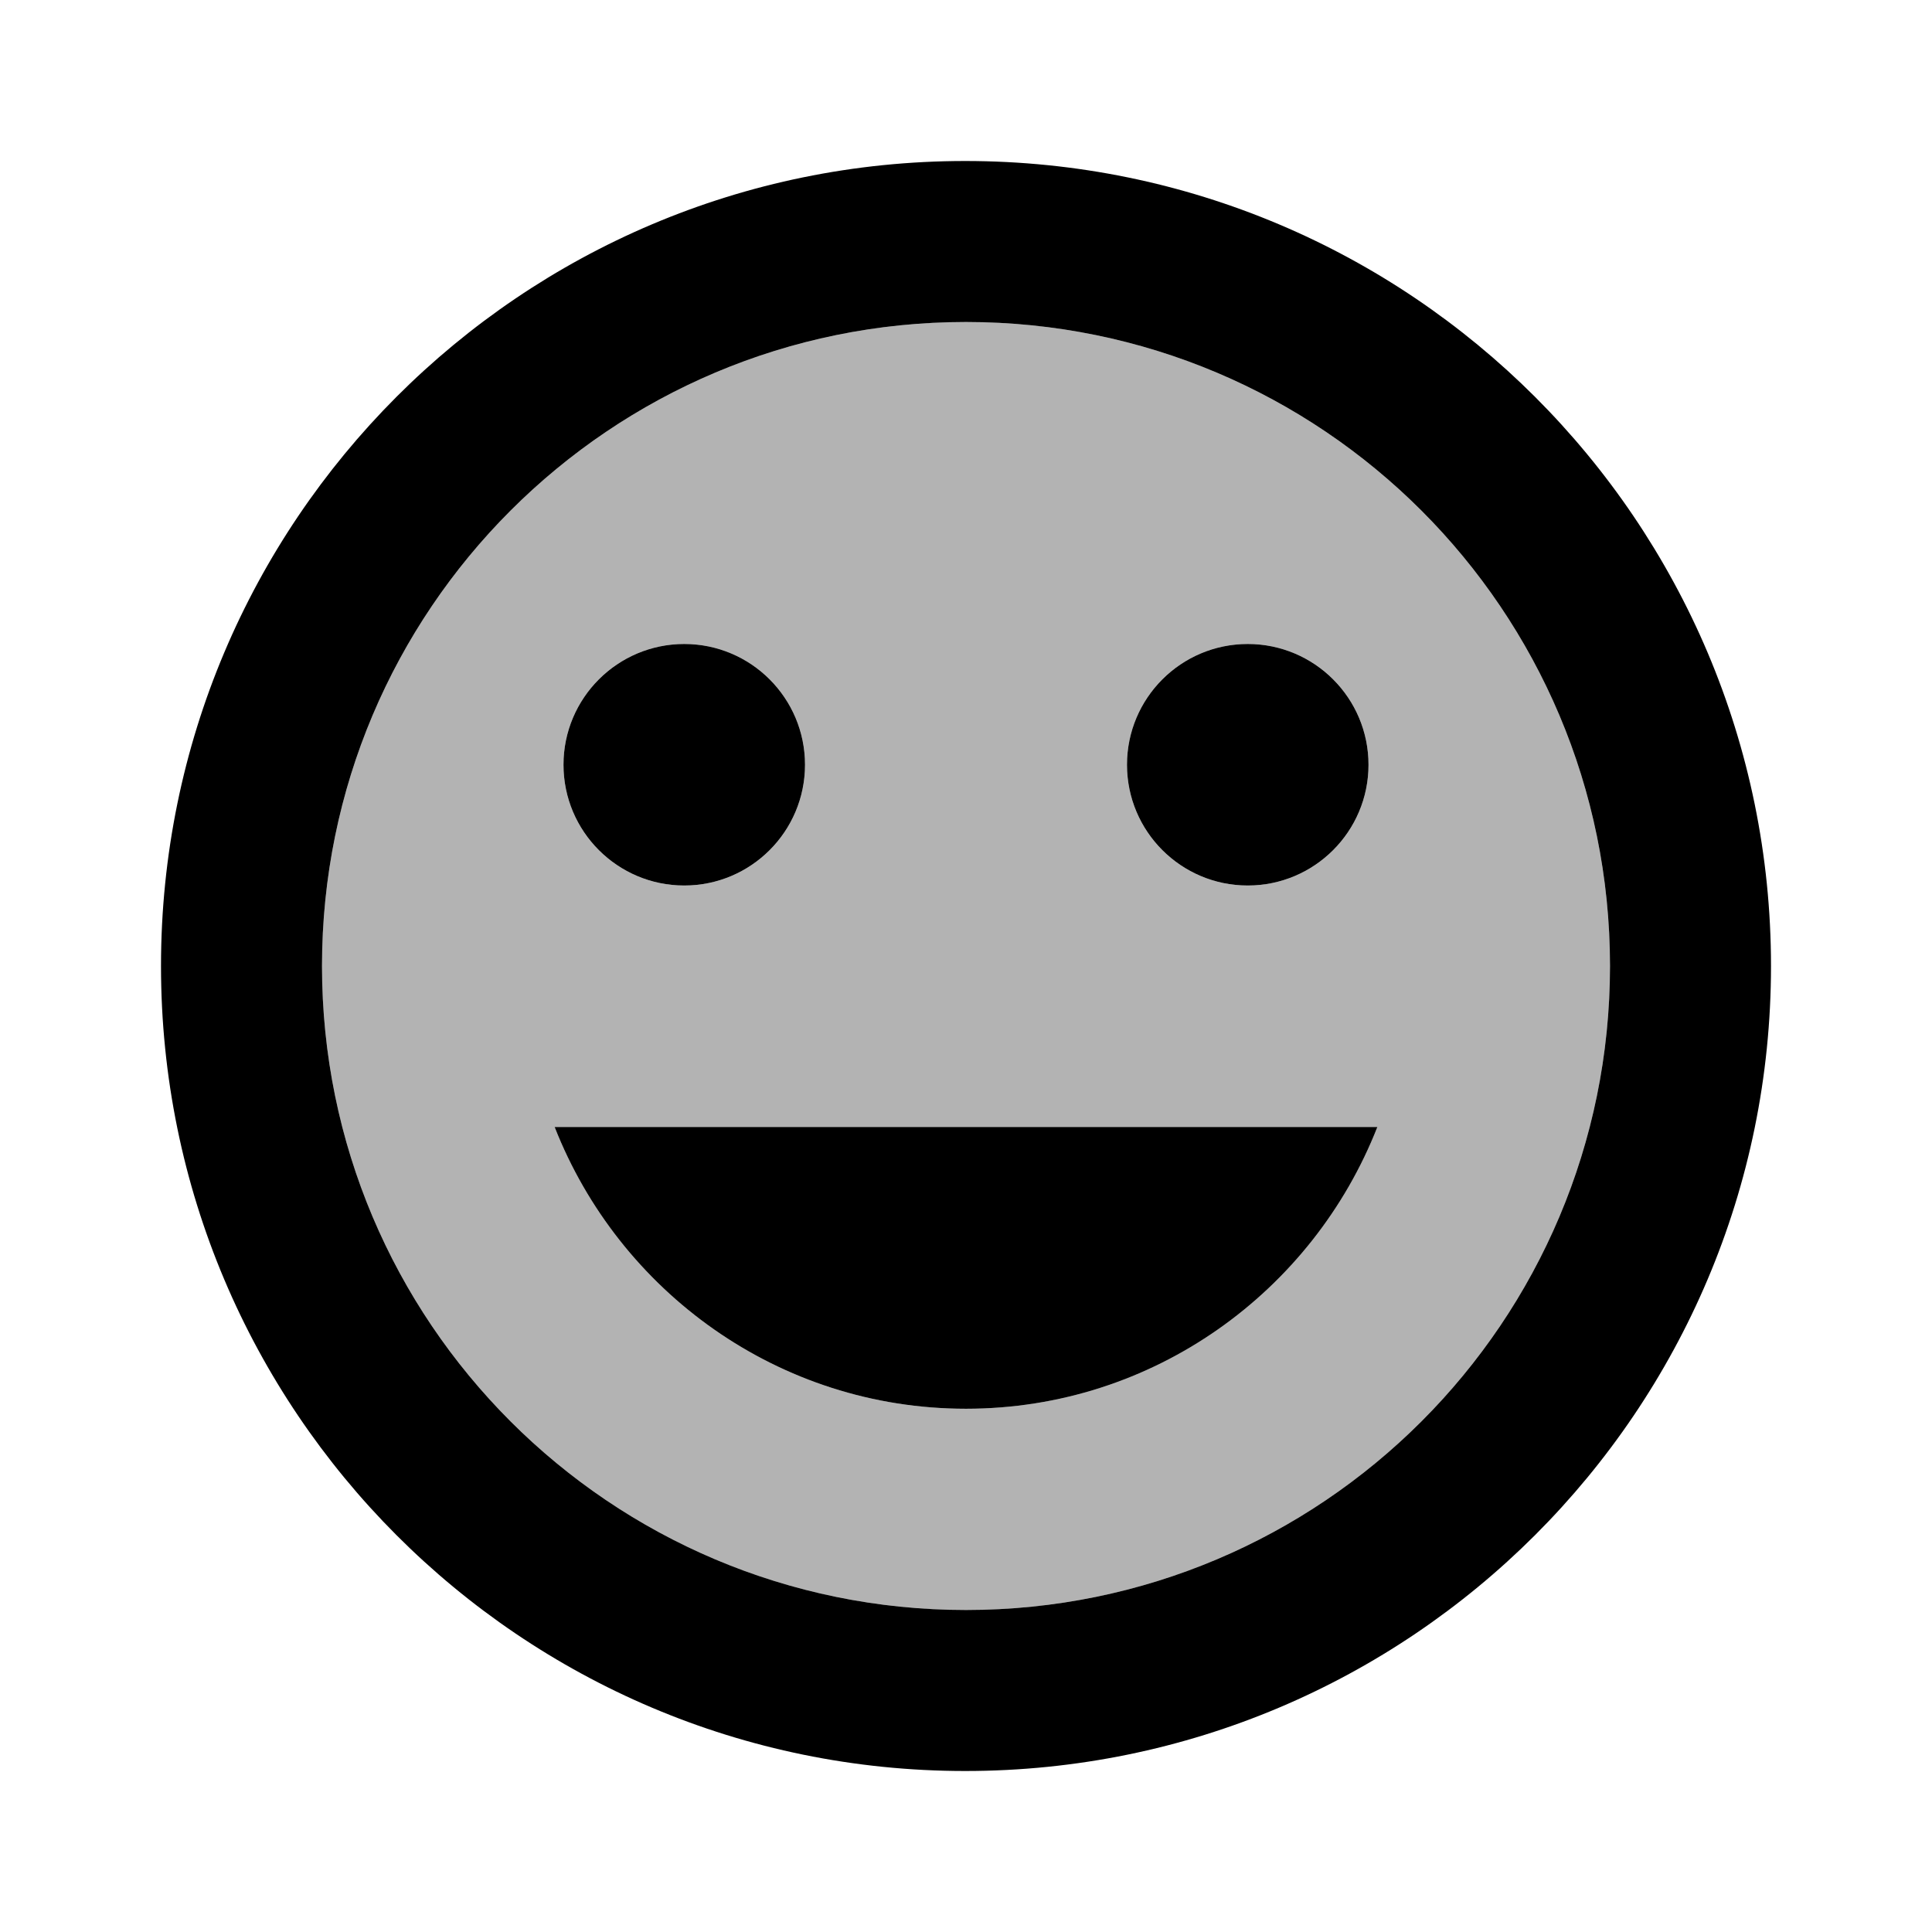
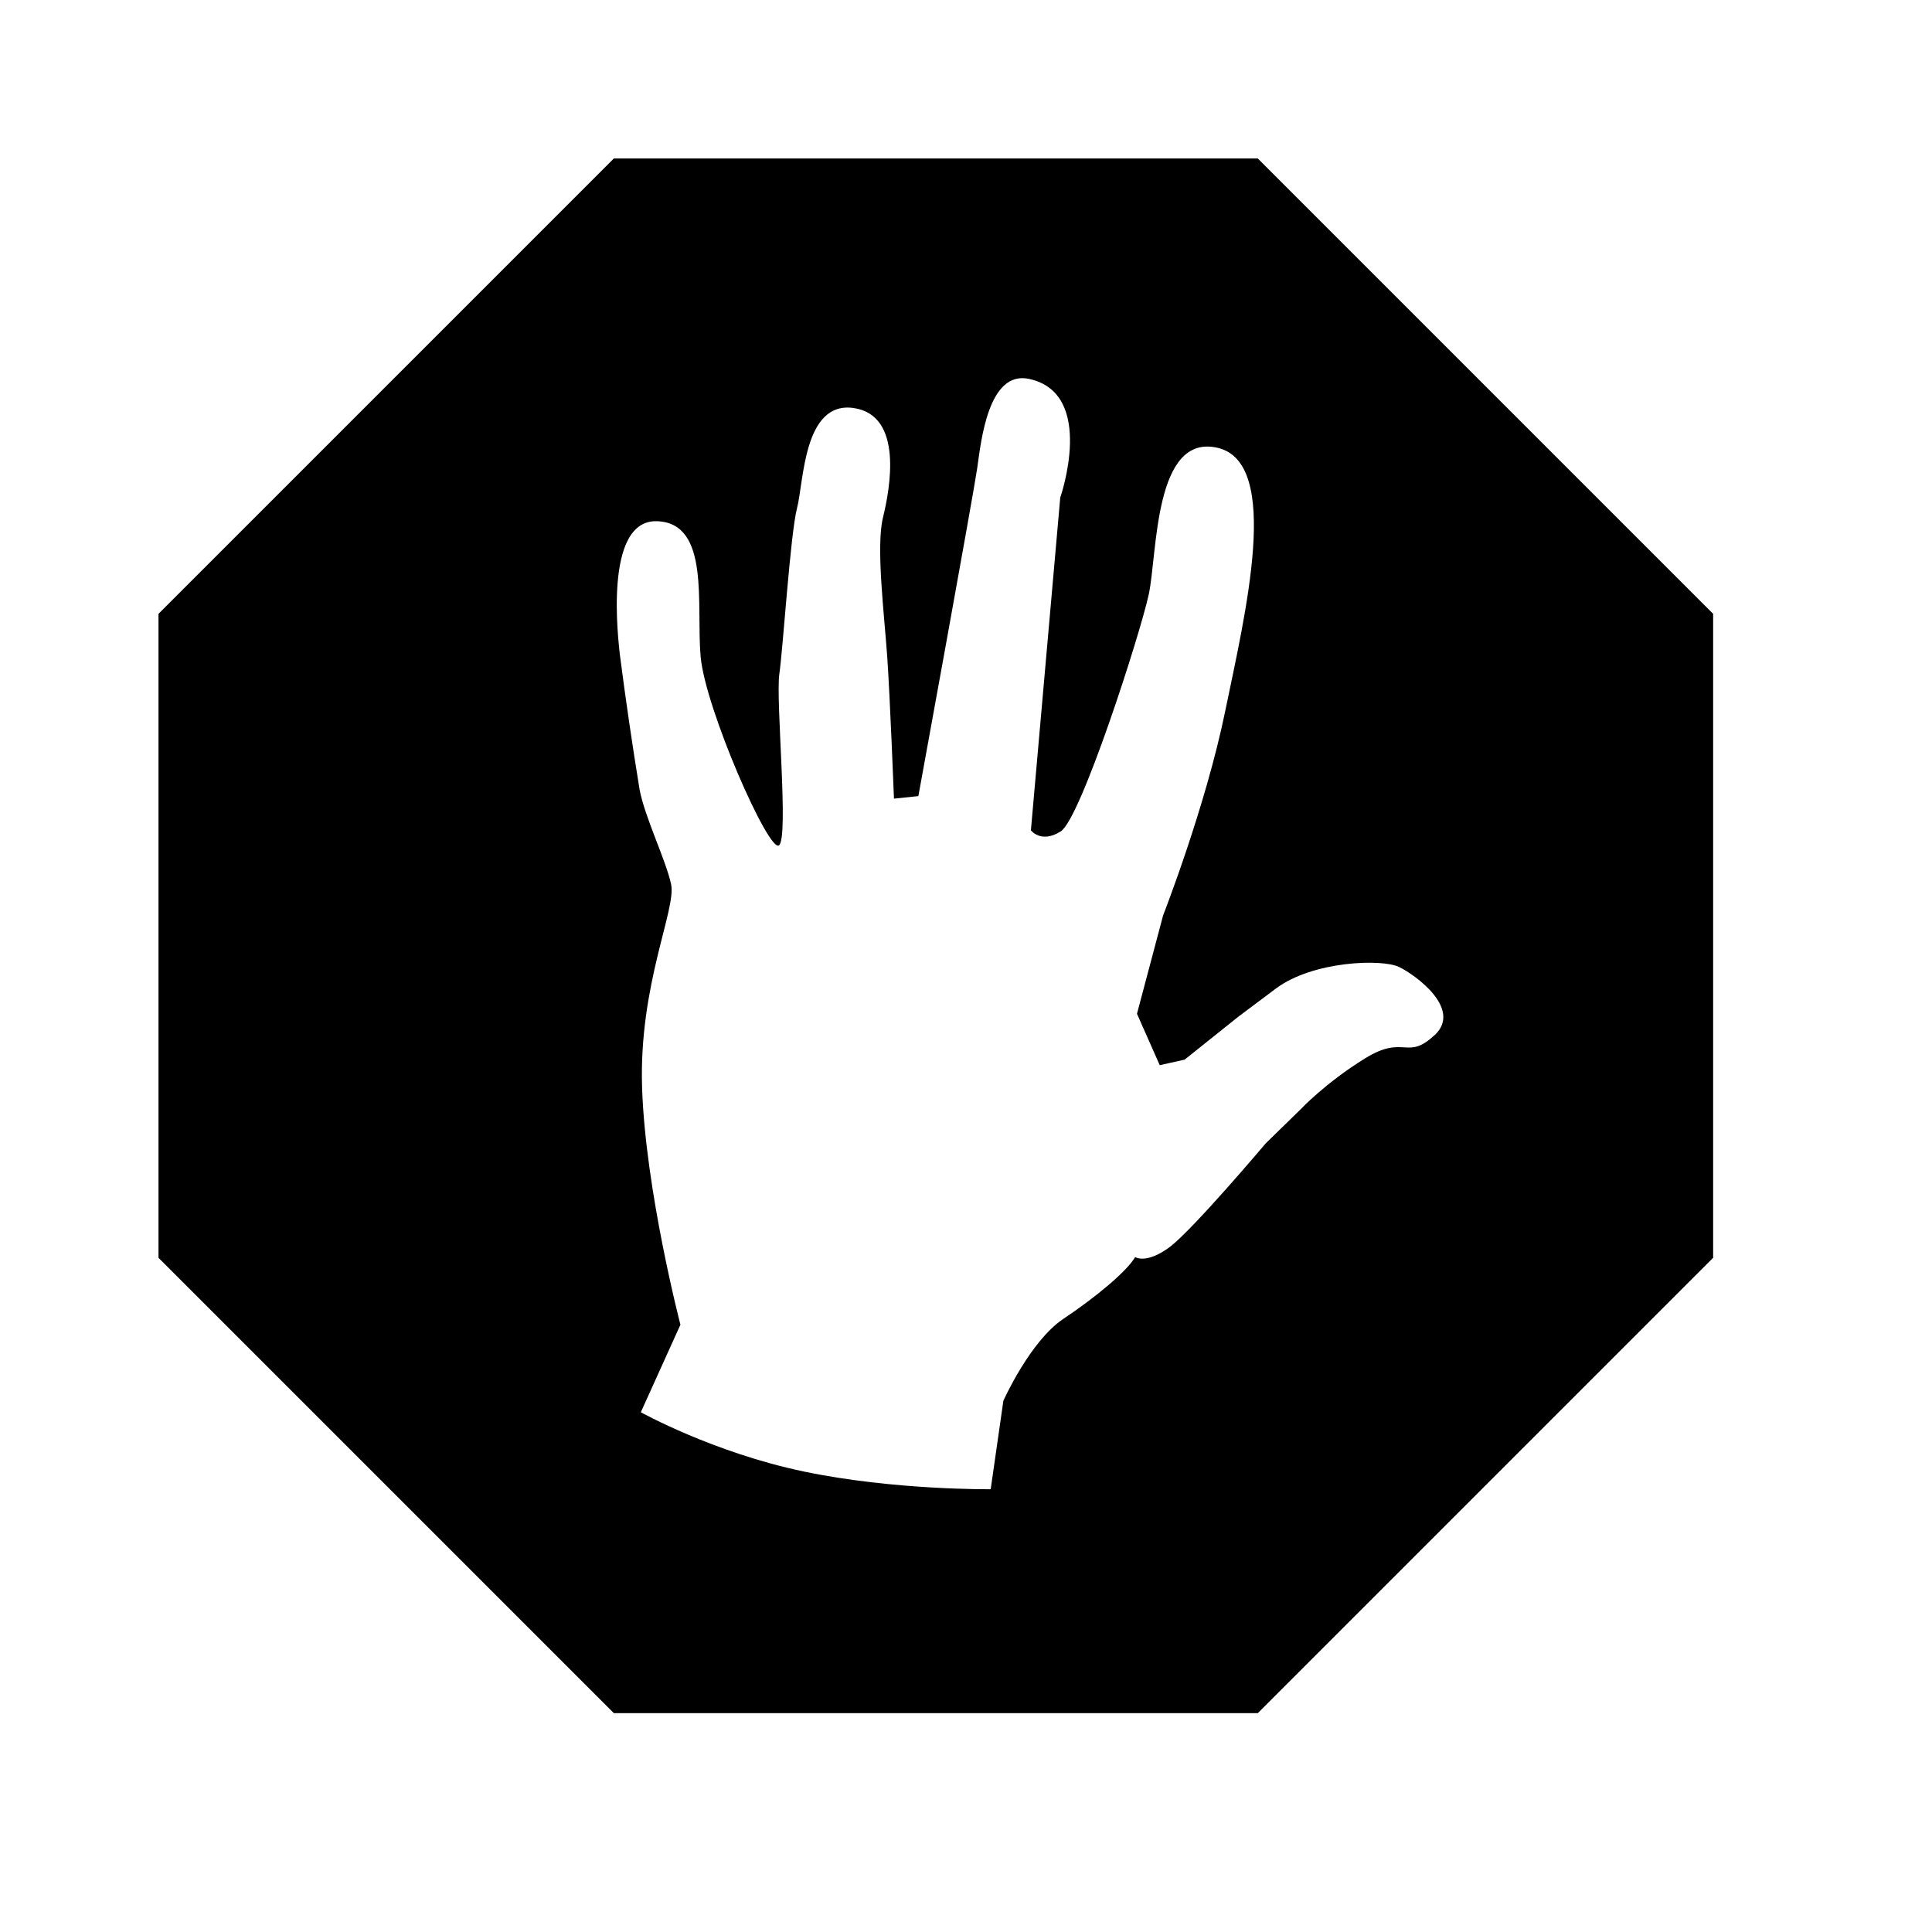
- <svg xmlns="http://www.w3.org/2000/svg" width="24" height="24" viewBox="0 0 24 24">
-   <path fill="none" d="M0 0h24v24H0V0z" />
-   <path opacity=".3" d="M12 4c-4.42 0-8 3.58-8 8s3.58 8 8 8 8-3.58 8-8-3.58-8-8-8zm3.5 4c.83 0 1.5.67 1.5 1.5s-.67 1.5-1.5 1.5-1.5-.67-1.5-1.5.67-1.5 1.5-1.5zm-7 0c.83 0 1.5.67 1.5 1.5S9.33 11 8.5 11 7 10.33 7 9.5 7.67 8 8.5 8zm3.5 9.5c-2.33 0-4.31-1.46-5.11-3.5h10.22c-.8 2.04-2.78 3.5-5.11 3.5z" />
-   <circle cx="15.5" cy="9.5" r="1.5" />
-   <path d="M11.99 2C6.47 2 2 6.48 2 12s4.47 10 9.99 10C17.52 22 22 17.52 22 12S17.52 2 11.99 2zM12 20c-4.42 0-8-3.58-8-8s3.58-8 8-8 8 3.58 8 8-3.58 8-8 8z" />
-   <circle cx="8.5" cy="9.5" r="1.5" />
-   <path d="M12 17.5c2.33 0 4.31-1.46 5.11-3.5H6.89c.8 2.04 2.78 3.5 5.11 3.5z" />
+ <svg xmlns="http://www.w3.org/2000/svg" aria-hidden="true" focusable="false" width="1em" height="1em" style="-ms-transform: rotate(360deg); -webkit-transform: rotate(360deg); transform: rotate(360deg);" preserveAspectRatio="xMidYMid meet" viewBox="0 0 32 32">
+   <path d="M20.833 2.625H10.167l-7.542 7.542v10.666l7.542 7.542h10.666l7.542-7.542V10.167l-7.542-7.542zm2.927 14.52c-.46.432-.496-.02-1.15.385-.656.404-1.068.844-1.068.844l-.578.564s-1.2 1.422-1.59 1.717c-.392.29-.572.166-.572.166-.133.23-.64.657-1.193 1.026-.55.37-.99 1.354-.99 1.354l-.21 1.465s-1.596.02-3.095-.293c-1.5-.314-2.7-.982-2.7-.982l.656-1.45s-.58-2.226-.635-3.927c-.056-1.703.572-2.958.48-3.37-.09-.412-.437-1.11-.522-1.57a67.574 67.574 0 01-.327-2.237c-.02-.202-.28-2.232.614-2.204.89.027.648 1.388.725 2.246.077.857 1.13 3.25 1.297 3.123.167-.124-.056-2.397.006-2.837.063-.44.182-2.315.293-2.747.113-.433.106-1.778.936-1.66.83.118.606 1.332.488 1.813-.118.48.02 1.596.07 2.3.048.705.112 2.357.112 2.357l.404-.042s.913-5 .976-5.44c.062-.438.182-1.617.858-1.47 1.117.24.516 1.966.516 1.966l-.486 5.51s.166.224.492.02c.33-.2 1.312-3.25 1.46-3.926.145-.676.083-2.678 1.144-2.428 1.06.252.453 2.755.124 4.353-.327 1.596-1.03 3.39-1.03 3.39l-.433 1.63.377.852.412-.092.897-.717.614-.46c.614-.46 1.765-.496 2.045-.356.278.137 1.046.696.585 1.128z" fill="black" />
</svg>
